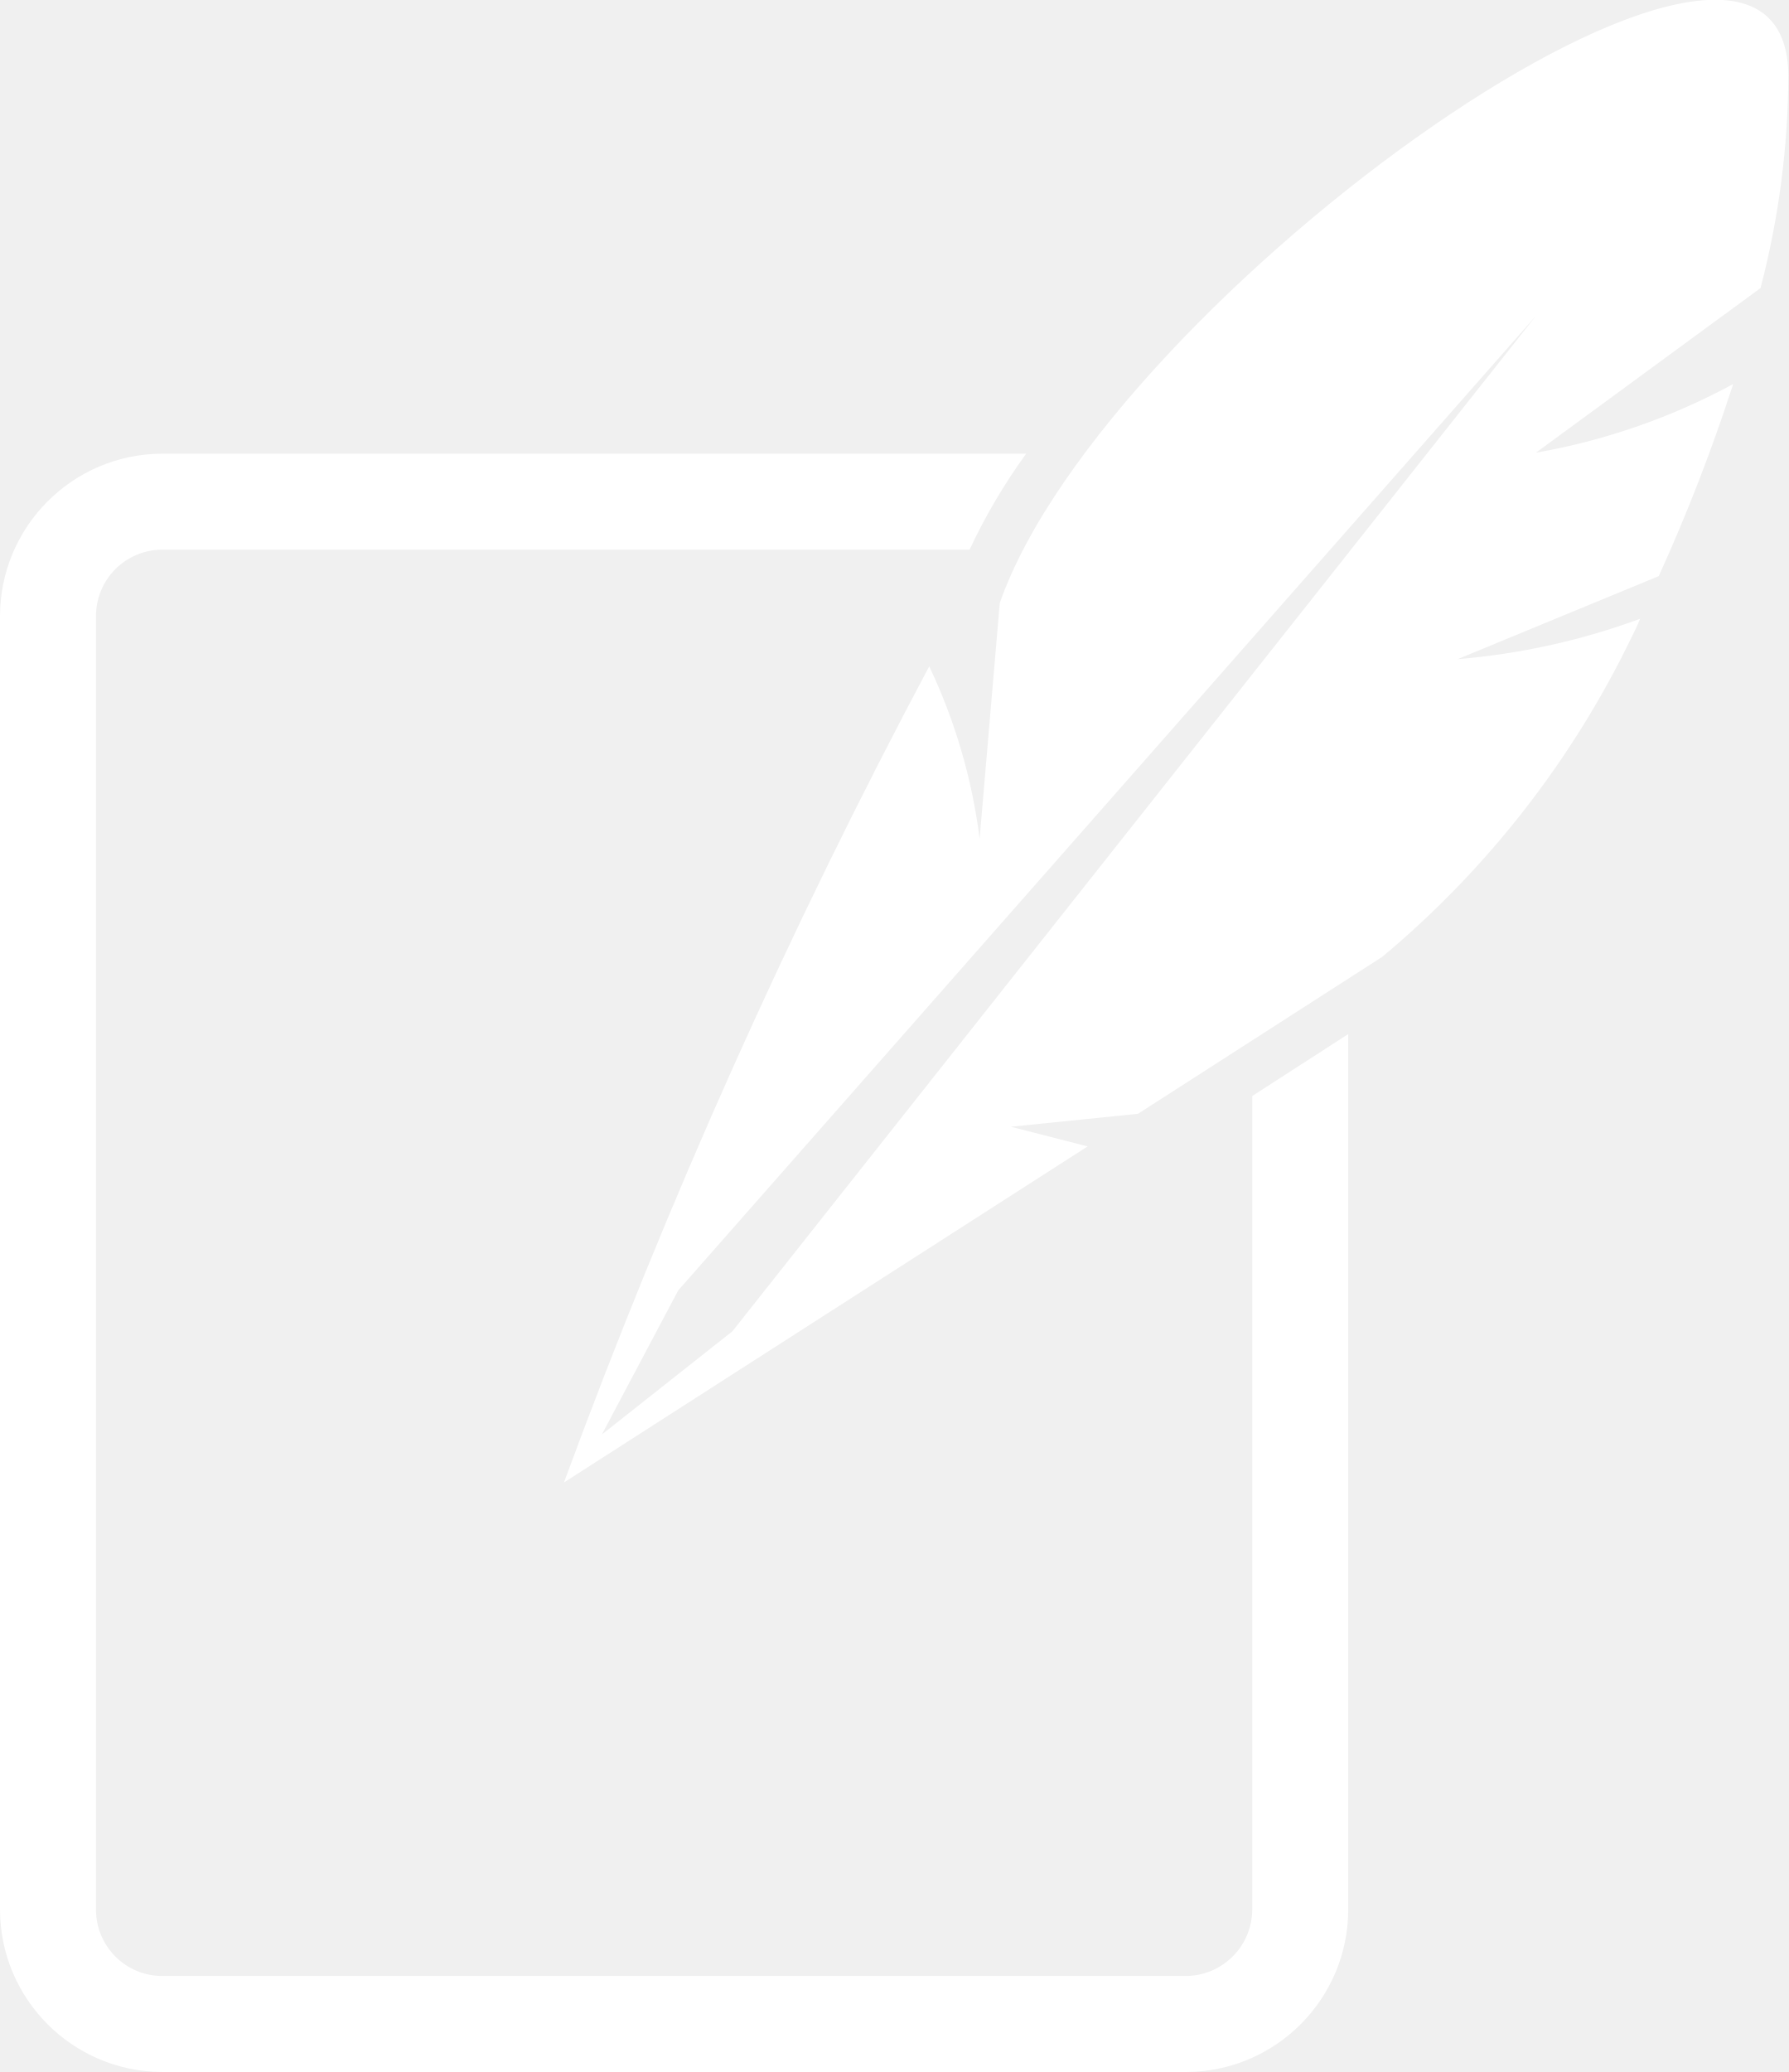
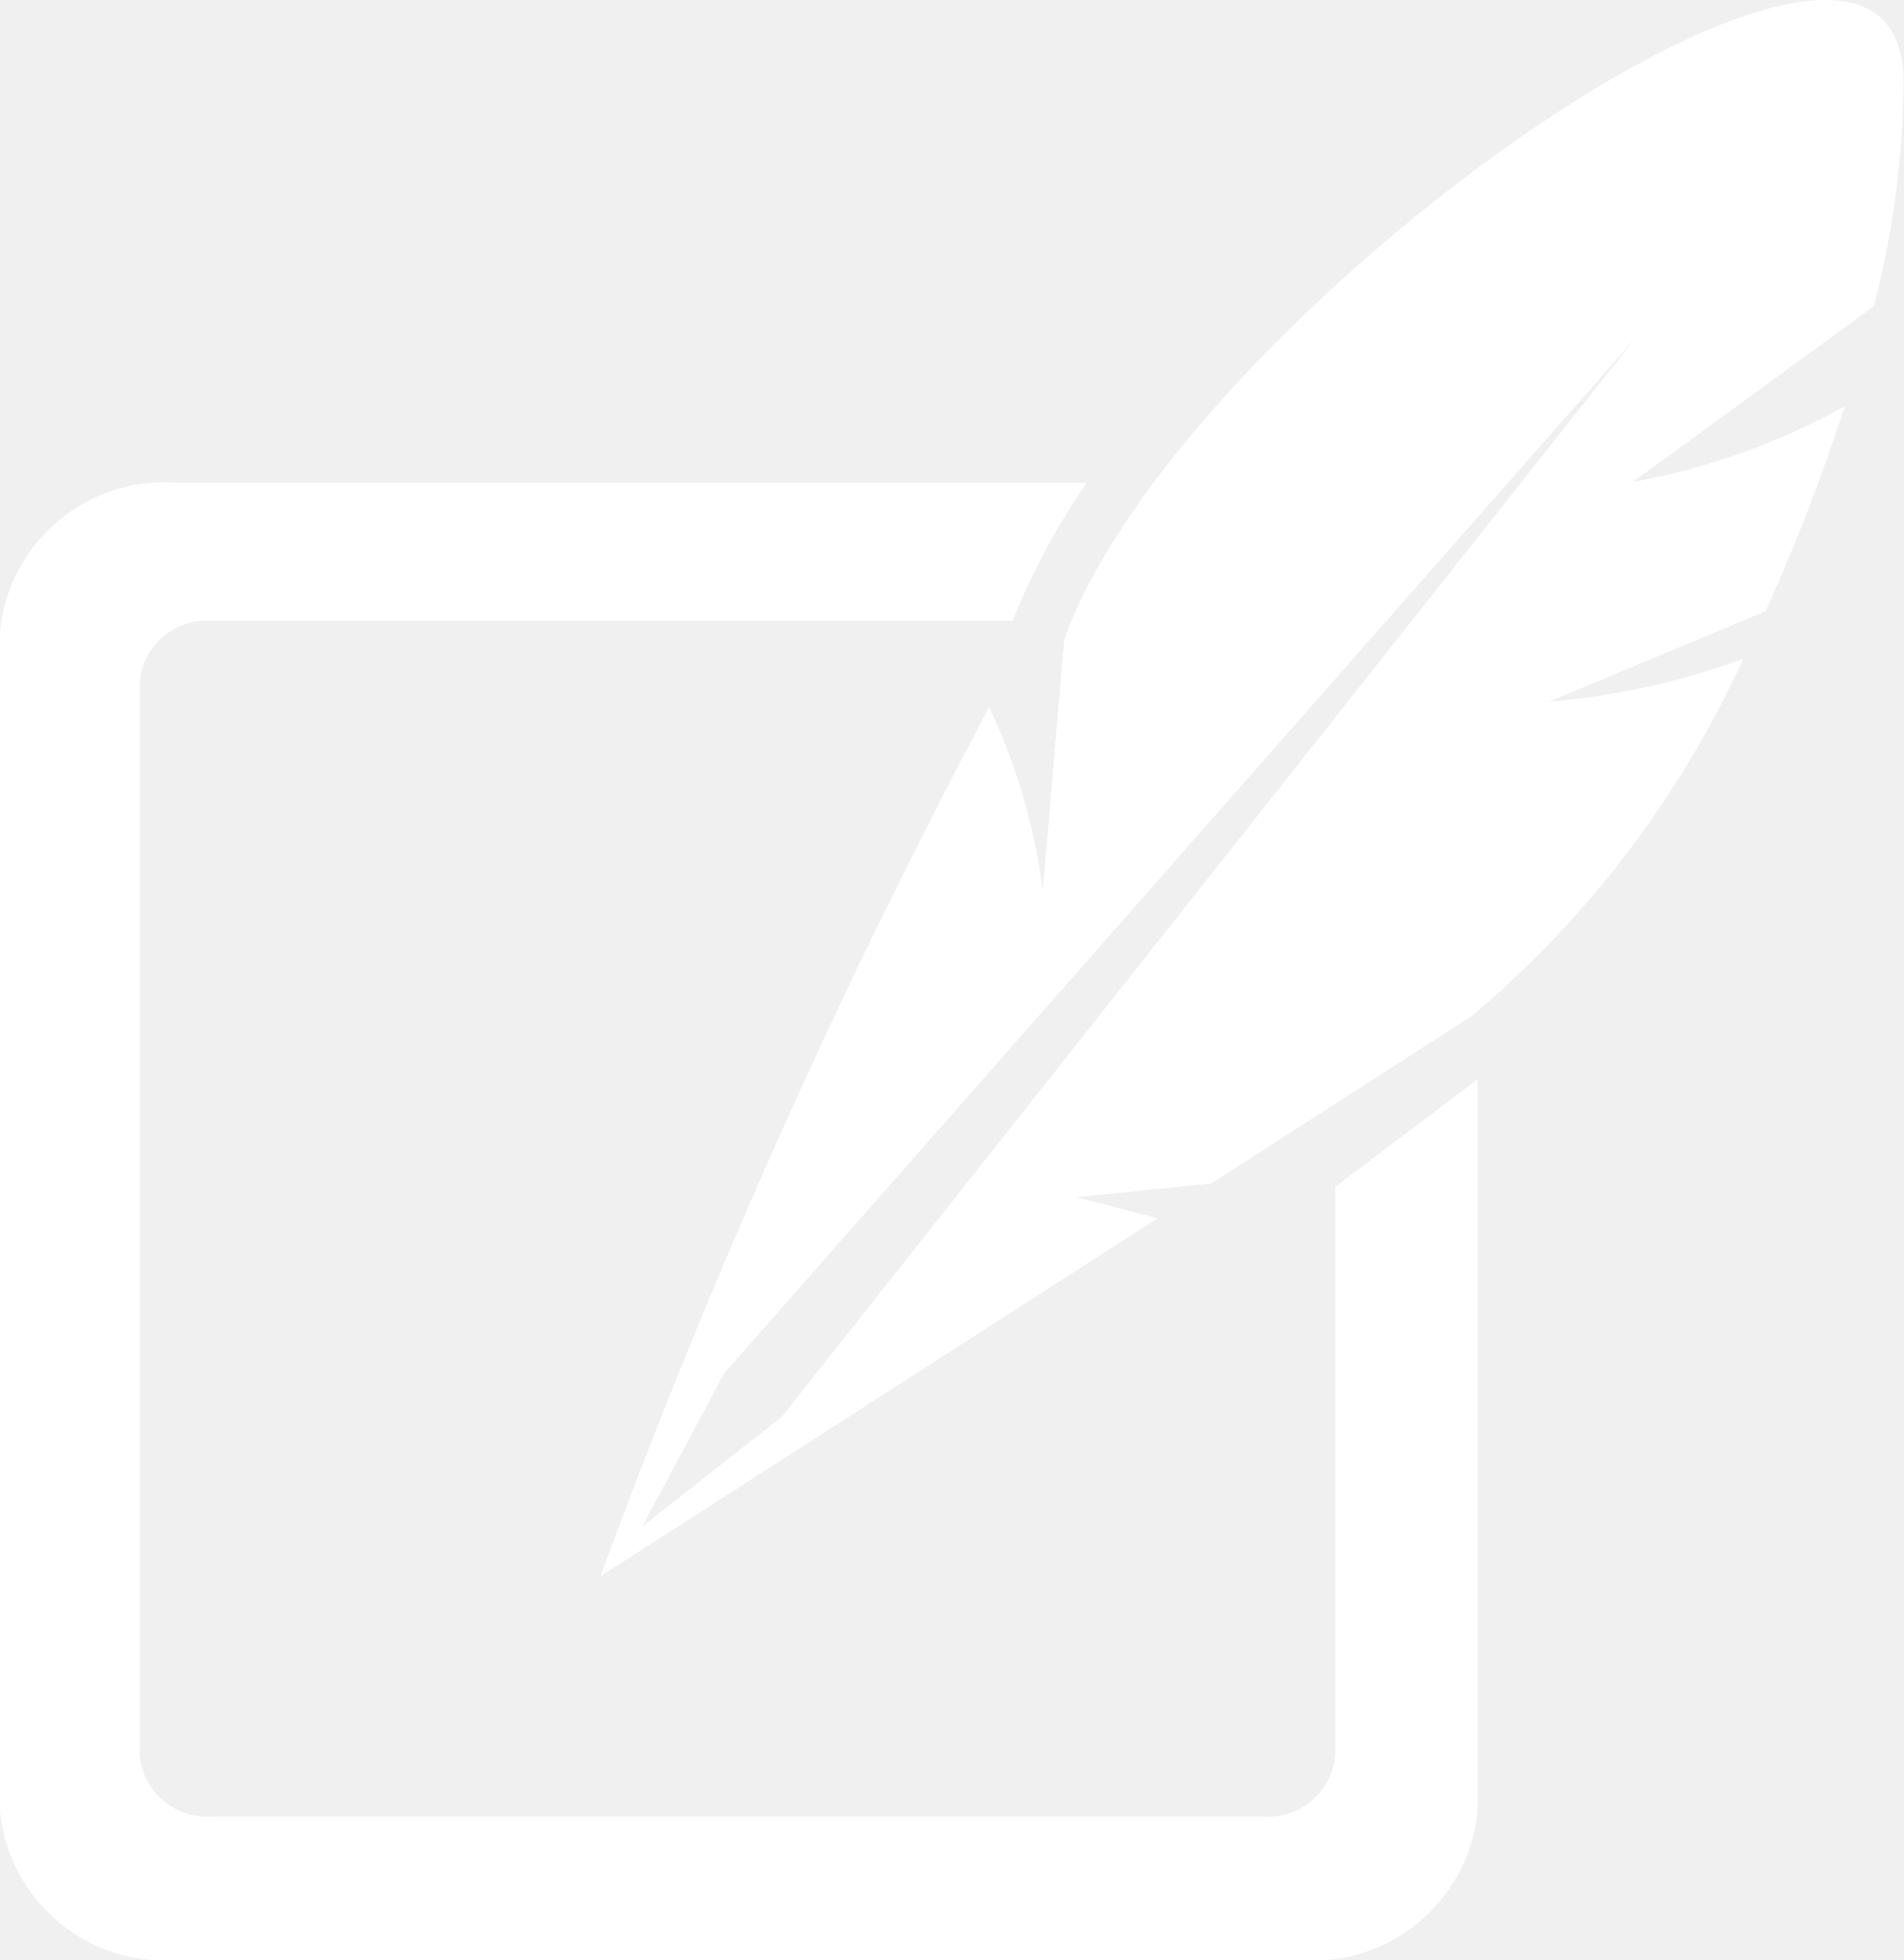
- <svg xmlns="http://www.w3.org/2000/svg" viewBox="0 0 37.27 43.16">
+ <svg xmlns="http://www.w3.org/2000/svg" viewBox="0 0 37.265 38.364">
  <defs>
    <style>.cls-1{fill:#fff;}</style>
  </defs>
  <g id="Layer_2" data-name="Layer 2">
-     <g id="Icons">
-       <path class="cls-1" d="M26.09,22.83V39.77a1.39,1.39,0,0,1-1.39,1.39H3.38A1.38,1.38,0,0,1,2,39.77V12.84a1.38,1.38,0,0,1,1.38-1.39H20.2a12.24,12.24,0,0,1,1.18-2h-18A3.39,3.39,0,0,0,0,12.84V39.77a3.39,3.39,0,0,0,3.38,3.39H24.7a3.39,3.39,0,0,0,3.39-3.39V21.54Z" />
-       <path class="cls-1" d="M37.26,1.56c-.07-5.46-14.2,4.63-16.43,11l-.42,4.91a11.82,11.82,0,0,0-1.05-3.59,136.41,136.41,0,0,0-7.61,17l10.91-7-1.6-.41,2.65-.27,5.09-3.27A20,20,0,0,0,34,13.26c.06-.12.12-.24.17-.37a14.45,14.45,0,0,1-3.8.84L34.56,12a38.09,38.09,0,0,0,1.55-4A13.53,13.53,0,0,1,32,9.43L36.68,6A17.8,17.8,0,0,0,37.26,1.56Zm-22,26.17-2.72,2.15,1.59-3L32,6.58Z" />
+     <g id="Layer_4" data-name="Layer 4">
+       <path class="cls-1" d="M26.141,23.229V34.362A1.325,1.325,0,0,1,24.71,35.555H4.156a1.322,1.322,0,0,1-1.421-1.192V13.343A1.322,1.322,0,0,1,4.156,12.151H19.825A13.41,13.41,0,0,1,21.278,9.449H3.481A3.239,3.239,0,0,0,0,12.356V35.456a3.239,3.239,0,0,0,3.481,2.908H25.435a3.242,3.242,0,0,0,3.491-2.908V21.127Z" />
+       <path class="cls-1" d="M37.264,1.564c-.07-5.46-14.2,4.63-16.43,10.96l-.42,4.91a11.815,11.815,0,0,0-1.05-3.59,136.41,136.41,0,0,0-7.61,17.01l10.91-7.01-1.6-.41,2.65-.27,5.09-3.27a19.964,19.964,0,0,0,5.15-6.63c.06-.12.12-.24.17-.37a14.455,14.455,0,0,1-3.8.84l4.24-1.77a38.094,38.094,0,0,0,1.55-4.01,13.525,13.525,0,0,1-4.15,1.48l4.72-3.44A17.803,17.803,0,0,0,37.264,1.564Zm-21.96,26.17-2.729,2.144,1.599-2.994,17.87-20.3Z" />
    </g>
  </g>
</svg>
